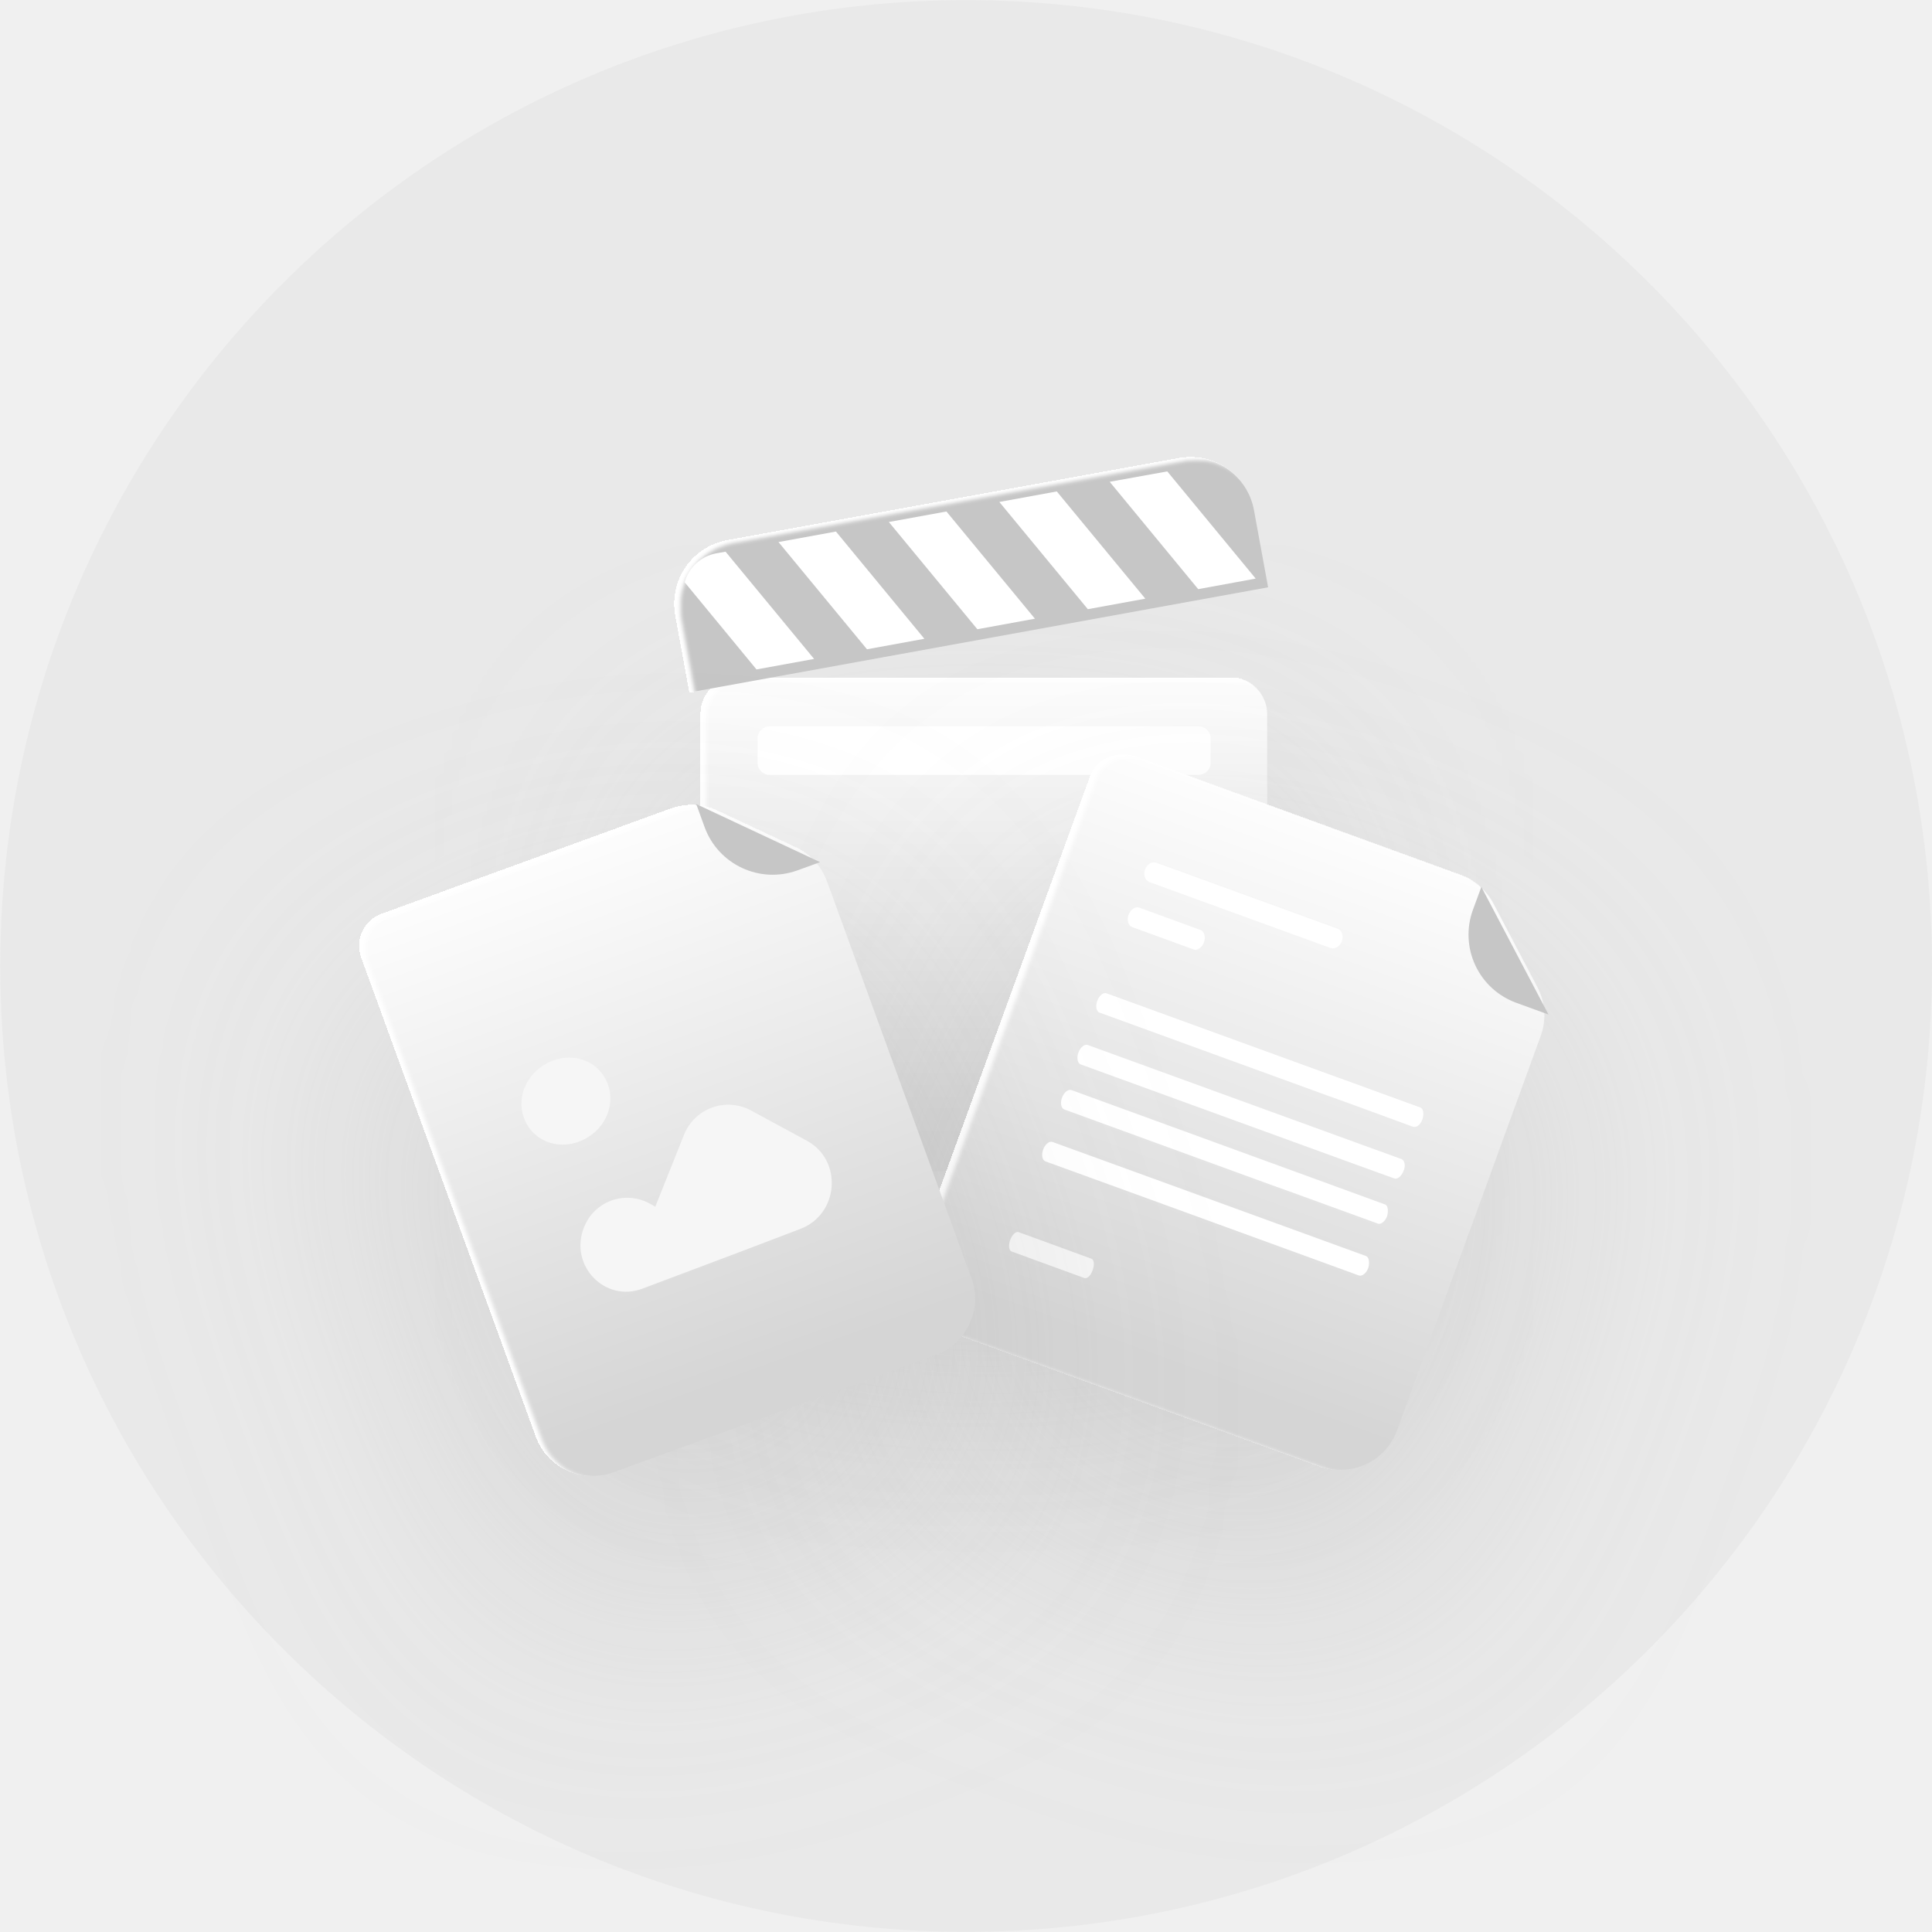
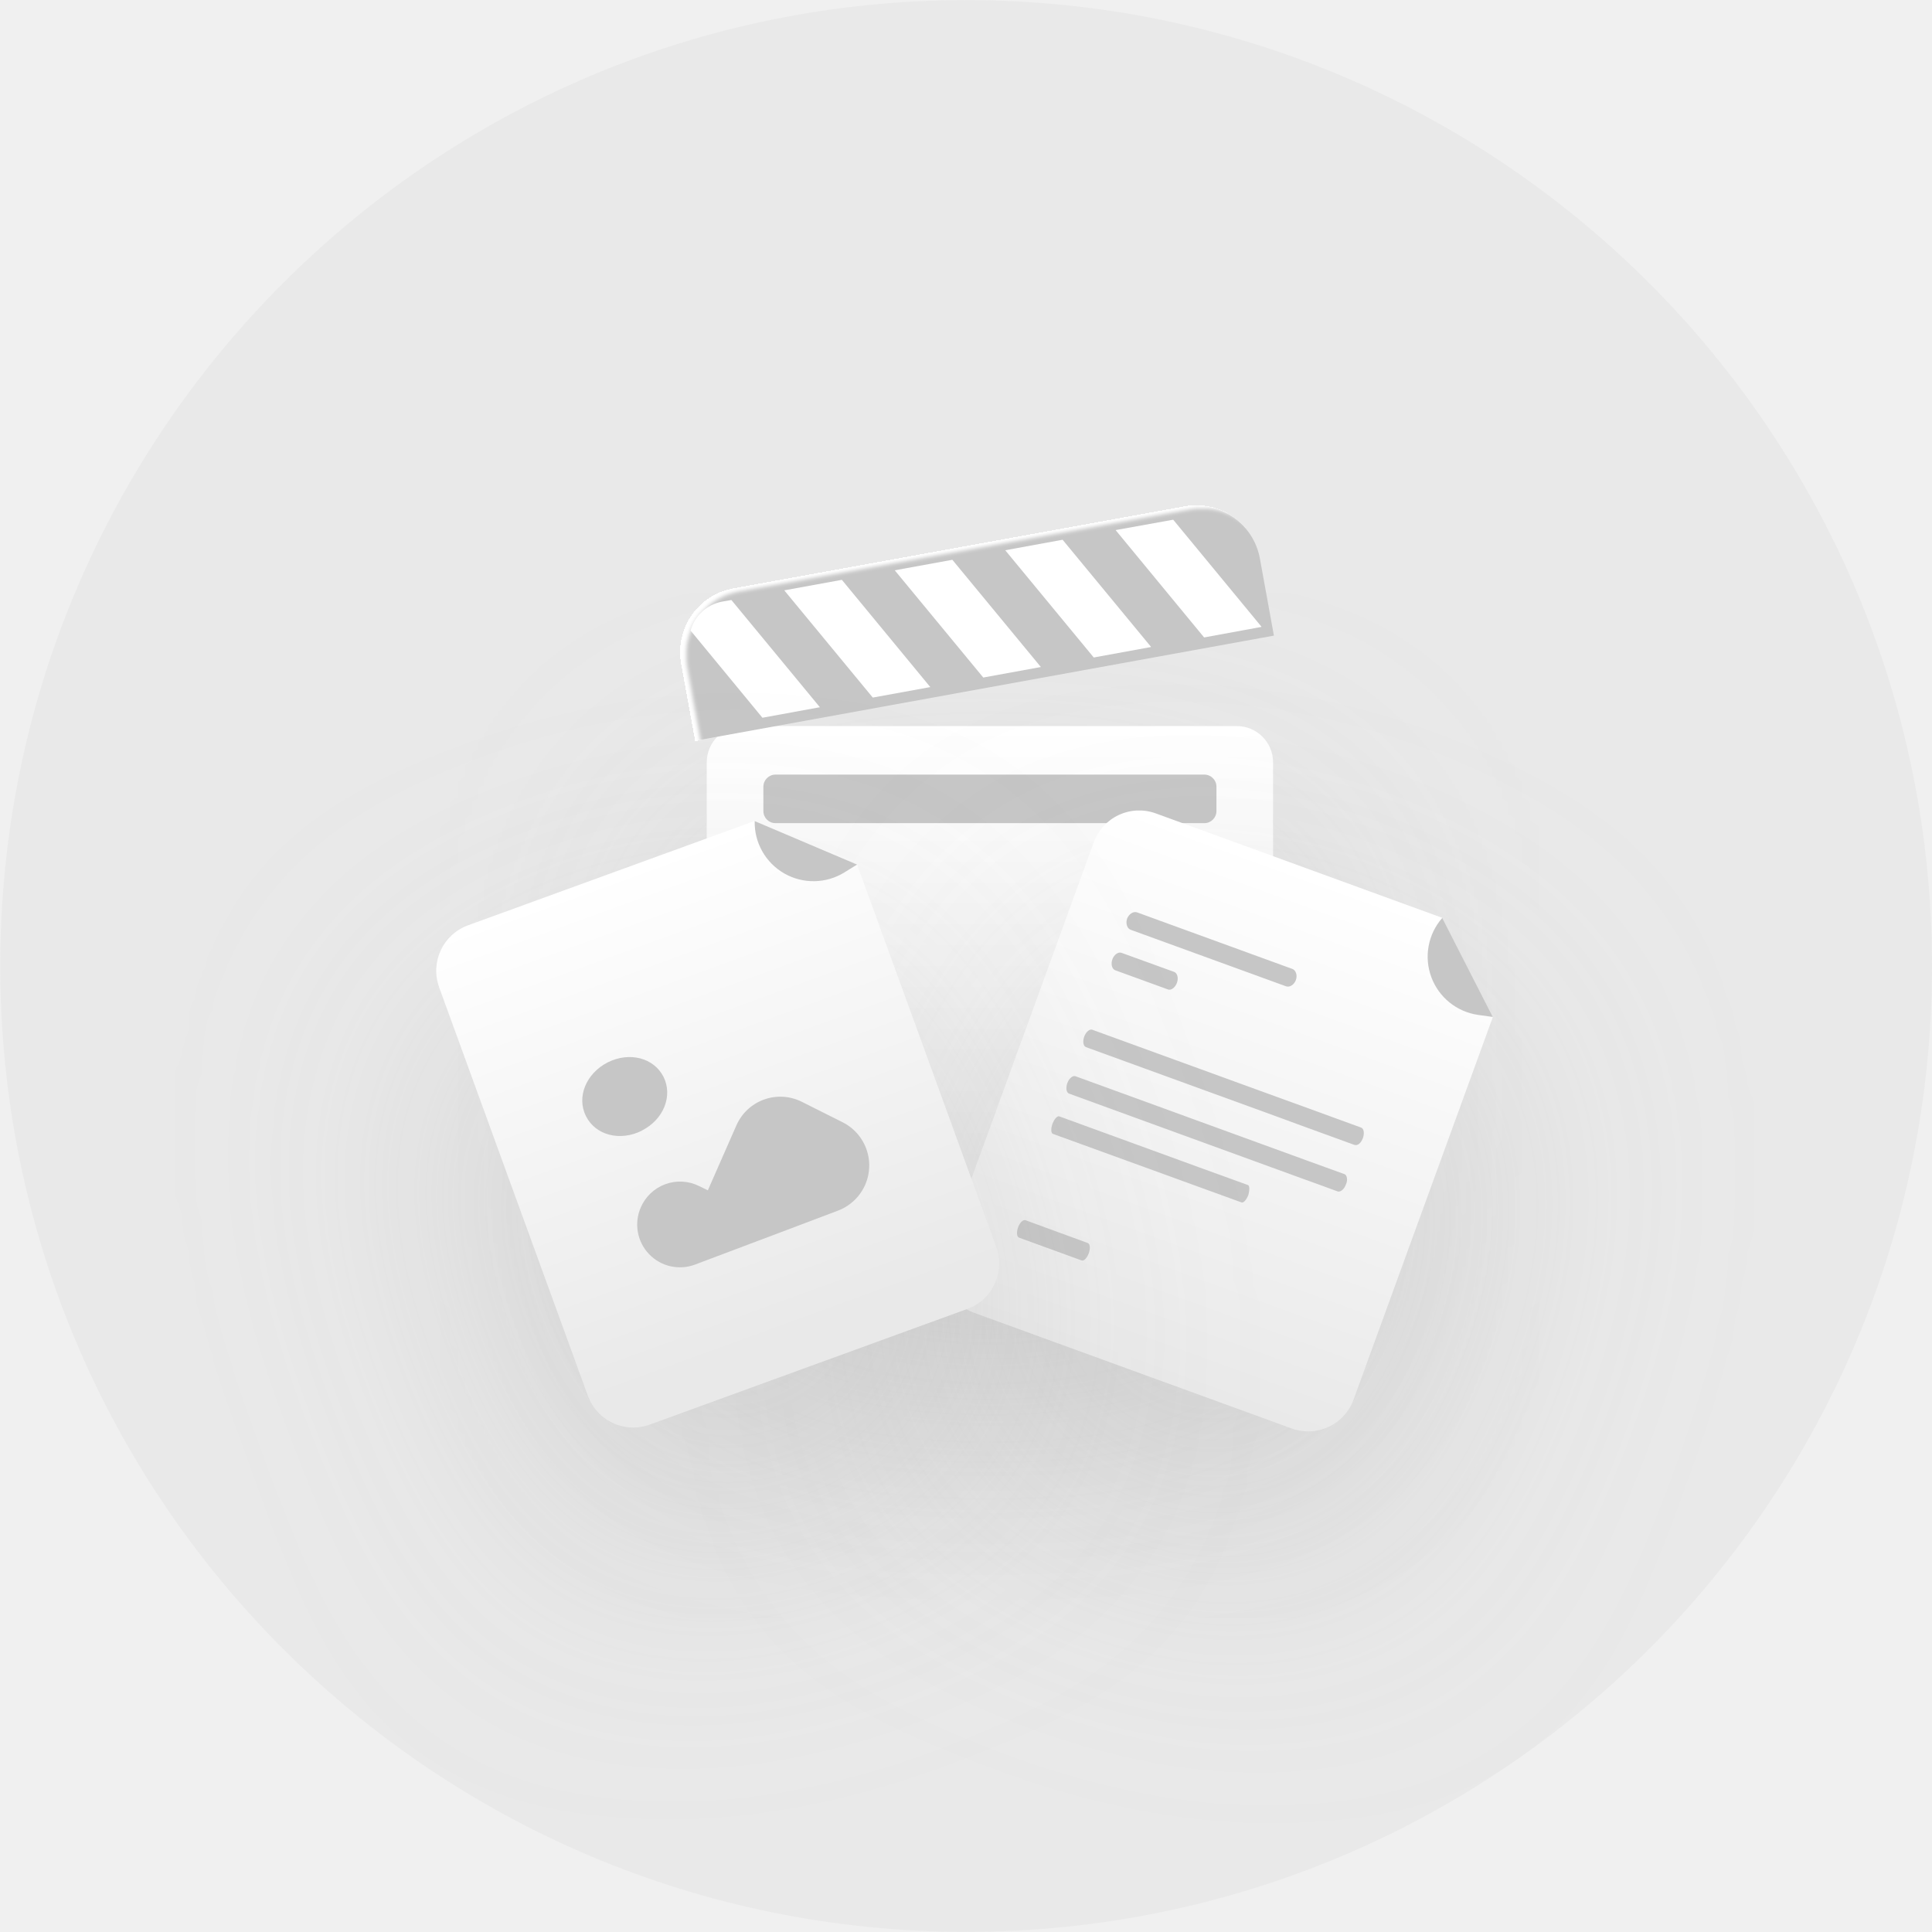
<svg xmlns="http://www.w3.org/2000/svg" width="160" height="160" fill="none">
  <path fill="#8E8E8E" fill-opacity=".07" d="M160 80A79.99 79.99 0 1 0 .02 80 79.99 79.99 0 0 0 160 80Z" />
  <g filter="url(#a)">
-     <rect width="46.9" height="40.87" x="58.04" y="56.13" fill="url(#b)" rx="3" />
+     <rect width="46.9" height="40.87" x="58.53" y="60.13" fill="url(#b)" rx="3" />
  </g>
-   <rect width="37.52" height="4.02" x="62.74" y="60.15" fill="#fff" rx="1" />
+   <rect width="37.52" height="4.02" x="63.22" y="64.15" fill="#C6C6C6" rx="1" />
  <g filter="url(#c)">
-     <path fill="#C6C6C6" d="M55.95 50.96a5.34 5.34 0 0 1 4.3-6.2l37.4-6.8a5.34 5.34 0 0 1 6.2 4.3l1.17 6.38-47.9 8.7-1.17-6.38Z" />
+     <path fill="#C6C6C6" d="M56.44 54.96a5.34 5.34 0 0 1 4.3-6.2l37.4-6.8a5.34 5.34 0 0 1 6.2 4.3l1.16 6.38-47.9 8.7-1.16-6.38Z" />
  </g>
-   <path fill="#fff" d="m60.09 45.69-.76.13c-1.3.24-2.3 1.2-2.63 2.4l5.95 7.22 4.77-.87-7.33-8.88ZM76.56 52.9l-4.76.87-7.33-8.88 4.76-.87 7.33 8.89ZM85.7 51.24l-4.76.87-7.33-8.88 4.77-.87 7.33 8.88ZM94.85 49.58l-4.76.87-7.33-8.88 4.76-.87 7.33 8.88ZM103.97 47.89l.01.03-4.75.87-7.33-8.89 4.77-.86 7.3 8.85Z" />
+   <path fill="#fff" d="m60.57 49.69-.75.13c-1.3.24-2.3 1.2-2.63 2.4l5.95 7.22 4.76-.87-7.33-8.88ZM77.05 56.9l-4.77.87-7.33-8.88 4.77-.87 7.33 8.89ZM86.2 55.24l-4.77.87-7.33-8.88 4.77-.87 7.33 8.88ZM95.34 53.58l-4.76.87-7.33-8.88L88 44.7l7.33 8.88ZM104.46 51.89v.03l-4.74.87-7.33-8.89 4.77-.86 7.3 8.85Z" />
  <g filter="url(#d)">
-     <path fill="url(#e)" d="M115.7 118.45a5 5 0 0 1-6.4 2.98l-30.44-11.07a5 5 0 0 1-2.99-6.41l14.44-39.67c.52-1.44 2.24-2.15 3.84-1.57l26.83 9.77a5 5 0 0 1 2.71 2.37l3.63 6.9a5 5 0 0 1 .28 4.03l-11.9 32.67Z" />
+     <path fill="url(#e)" d="M90.58 69.76a4 4 0 0 1 5.13-2.4l23.7 8.64 4.22 8.23-11.53 31.67a4 4 0 0 1-5.13 2.4l-26.3-9.58a4 4 0 0 1-2.4-5.13l12.31-33.83Z" />
+     <path fill="#C6C6C6" d="M119.44 76.02a4.87 4.87 0 0 0 2.97 8.03l1.22.17M89.56 104.38l-5.16-1.88c-.2-.07-.23-.45-.09-.85.14-.4.42-.66.61-.6l5.16 1.89c.2.07.23.45.09.84-.17.46-.42.67-.61.6ZM106.5 81.68 93.64 77c-.3-.1-.43-.53-.3-.92.15-.39.53-.63.83-.52l12.85 4.68c.3.1.44.53.3.92-.15.4-.52.63-.82.52ZM96.75 81.95l-4.4-1.6c-.26-.1-.37-.51-.23-.9.14-.4.5-.64.76-.54l4.36 1.58c.27.1.37.52.23.9-.14.4-.49.64-.72.56ZM103.35 98.14l-4.03-1.46-1.37-.5-10.23-3.73c-.15-.05-.4.2-.56.62-.13.36-.14.76.03.83l10.24 3.72 1.37.5 4.02 1.46c.15.06.4-.2.56-.61.12-.43.11-.78-.03-.83ZM111.35 97.24l-1.49-.54-1.49-.54-19.3-7.03c-.21-.08-.53.15-.68.57-.13.36-.1.78.15.87l19.3 7.03 1.66.6 1.28.47c.21.07.53-.15.68-.57.17-.35.1-.79-.11-.86ZM112.72 93.38l-4.8-1.75-1.19-.43-16.27-5.92c-.2-.08-.52.15-.67.57-.13.36-.1.78.15.87l16.27 5.92 1.19.44 4.75 1.73c.29.1.56-.14.72-.56.13-.36.1-.78-.15-.87Z" />
  </g>
-   <path fill="#F5F5F5" d="m89.8 105.84-6.03-2.2c-.22-.08-.27-.5-.11-.95.16-.44.47-.73.7-.65l6.02 2.2c.23.07.27.5.11.94-.18.51-.47.74-.7.66Z" />
-   <path fill="#fff" d="m110.19 78.51-15-5.46c-.36-.13-.52-.6-.36-1.04.15-.43.59-.7.94-.56l15 5.46c.35.12.51.6.36 1.03-.16.44-.6.7-.94.57ZM98.88 78.64l-5.13-1.87c-.31-.11-.45-.58-.29-1.01.16-.43.56-.7.87-.6l5.1 1.86c.3.11.43.58.28 1.01-.16.44-.56.7-.83.61ZM113.13 104.02l-17.99-6.55-1.98-.72-6-2.18c-.24-.09-.6.16-.77.63-.15.4-.1.87.19.98l6 2.18 1.98.72 17.98 6.55c.24.09.6-.16.78-.63.12-.49.05-.9-.2-.98ZM114.68 99.74 108 97.3l-2.28-.83-17-6.2c-.24-.08-.6.17-.77.64-.15.4-.1.87.19.97l17 6.2 2.28.82 6.68 2.43c.24.1.6-.15.78-.62.12-.49.05-.9-.2-.98ZM116.1 96l-1.74-.63-1.74-.63-22.54-8.2c-.24-.09-.6.16-.77.63-.15.4-.1.87.19.98l22.53 8.2 1.93.7 1.5.54c.24.1.6-.15.77-.62.2-.39.1-.88-.14-.96ZM117.61 91.71l-5.6-2.04-1.38-.5-18.99-6.91c-.24-.1-.6.16-.77.63-.15.4-.1.87.19.97l18.98 6.91 1.4.5 5.54 2.03c.33.12.65-.14.82-.61.14-.4.1-.88-.19-.98Z" />
-   <path fill="#C6C6C6" d="m122.68 73.45-.7 1.9a6 6 0 0 0 3.6 7.7l2.66.97" />
  <g filter="url(#f)">
-     <path fill="url(#g)" d="M80.45 105.82a5 5 0 0 1-2.99 6.41l-26.66 9.7a5 5 0 0 1-6.4-2.98L29.94 79.28a2.78 2.78 0 0 1 1.66-3.57l23.98-8.73a5 5 0 0 1 3.83.17l6.51 3.05a5 5 0 0 1 2.58 2.82l11.94 32.8Z" />
+     <path fill="url(#g)" d="M36.37 81.76a4 4 0 0 1 2.39-5.13L62.46 68l8.52 3.6 11.53 31.68a4 4 0 0 1-2.4 5.12l-26.3 9.58a4 4 0 0 1-5.13-2.4L36.37 81.77Z" />
+     <path fill="#C6C6C6" d="M62.5 68a4.87 4.87 0 0 0 7.43 4.25l1.05-.65M69.8 92.95l-3.41-1.71a3.97 3.97 0 0 0-5.41 1.97l-2.36 5.37-.73-.36a3.54 3.54 0 0 0-4.83 1.79 3.54 3.54 0 0 0 4.49 4.72l7.64-2.88 4.23-1.6a4 4 0 0 0 .38-7.3ZM53.15 93.63c1.8-.9 2.59-2.87 1.8-4.45-.8-1.58-2.82-2.1-4.62-1.2-1.8.92-2.6 2.88-1.8 4.46.79 1.58 2.82 2.1 4.62 1.2Z" />
  </g>
-   <path fill="#C6C6C6" d="m57.66 66.59.69 1.9a6 6 0 0 0 7.69 3.59l1.88-.68" />
-   <path fill="#F6F6F6" d="m66.82 94.47-4.65-2.52a3.95 3.95 0 0 0-5.54 2.07l-2.36 5.91-.55-.3a3.84 3.84 0 0 0-5.37 2.05c-1.22 3.13 1.75 6.21 4.85 5.04l8.05-3.03 5.04-1.92c3.19-1.22 3.52-5.68.53-7.3ZM48.41 94.34c1.87-.97 2.65-3.11 1.79-4.88-.87-1.76-3.01-2.39-4.88-1.42-1.86.97-2.65 3.11-1.79 4.87.87 1.77 3.01 2.4 4.88 1.43Z" />
  <defs>
-     <filter id="a" width="90.9" height="84.87" x="36.04" y="45.13" color-interpolation-filters="sRGB" filterUnits="userSpaceOnUse">
+     <filter id="a" width="90.9" height="84.87" x="36.53" y="49.13" color-interpolation-filters="sRGB" filterUnits="userSpaceOnUse">
      <feFlood flood-opacity="0" result="BackgroundImageFix" />
      <feColorMatrix in="SourceAlpha" result="hardAlpha" values="0 0 0 0 0 0 0 0 0 0 0 0 0 0 0 0 0 0 127 0" />
      <feOffset dy="11" />
      <feGaussianBlur stdDeviation="11" />
      <feColorMatrix values="0 0 0 0 0.624 0 0 0 0 0.624 0 0 0 0 0.624 0 0 0 0.27 0" />
      <feBlend in2="BackgroundImageFix" result="effect1_dropShadow_223_1174" />
      <feBlend in="SourceGraphic" in2="effect1_dropShadow_223_1174" result="shape" />
-       <feColorMatrix in="SourceAlpha" result="hardAlpha" values="0 0 0 0 0 0 0 0 0 0 0 0 0 0 0 0 0 0 127 0" />
-       <feOffset dx=".5" dy=".25" />
-       <feGaussianBlur stdDeviation=".17" />
-       <feComposite in2="hardAlpha" k2="-1" k3="1" operator="arithmetic" />
-       <feColorMatrix values="0 0 0 0 1 0 0 0 0 1 0 0 0 0 1 0 0 0 1 0" />
-       <feBlend in2="shape" result="effect2_innerShadow_223_1174" />
    </filter>
-     <filter id="c" width="49.5" height="19.73" x="55.87" y="37.87" color-interpolation-filters="sRGB" filterUnits="userSpaceOnUse">
+     <filter id="c" width="49.5" height="19.73" x="56.35" y="41.87" color-interpolation-filters="sRGB" filterUnits="userSpaceOnUse">
      <feFlood flood-opacity="0" result="BackgroundImageFix" />
      <feBlend in="SourceGraphic" in2="BackgroundImageFix" result="shape" />
      <feColorMatrix in="SourceAlpha" result="hardAlpha" values="0 0 0 0 0 0 0 0 0 0 0 0 0 0 0 0 0 0 127 0" />
      <feOffset dx=".5" dy=".25" />
      <feGaussianBlur stdDeviation=".17" />
      <feComposite in2="hardAlpha" k2="-1" k3="1" operator="arithmetic" />
      <feColorMatrix values="0 0 0 0 1 0 0 0 0 1 0 0 0 0 1 0 0 0 1 0" />
      <feBlend in2="shape" result="effect1_innerShadow_223_1174" />
    </filter>
-     <filter id="d" width="96.33" height="103.23" x="53.57" y="51.51" color-interpolation-filters="sRGB" filterUnits="userSpaceOnUse">
+     <filter id="d" width="89.6" height="95.41" x="56.03" y="56.13" color-interpolation-filters="sRGB" filterUnits="userSpaceOnUse">
      <feFlood flood-opacity="0" result="BackgroundImageFix" />
      <feColorMatrix in="SourceAlpha" result="hardAlpha" values="0 0 0 0 0 0 0 0 0 0 0 0 0 0 0 0 0 0 127 0" />
      <feOffset dy="11" />
      <feGaussianBlur stdDeviation="11" />
      <feColorMatrix values="0 0 0 0 0.624 0 0 0 0 0.624 0 0 0 0 0.624 0 0 0 0.27 0" />
      <feBlend in2="BackgroundImageFix" result="effect1_dropShadow_223_1174" />
      <feBlend in="SourceGraphic" in2="effect1_dropShadow_223_1174" result="shape" />
-       <feColorMatrix in="SourceAlpha" result="hardAlpha" values="0 0 0 0 0 0 0 0 0 0 0 0 0 0 0 0 0 0 127 0" />
-       <feOffset dx=".5" dy=".25" />
-       <feGaussianBlur stdDeviation=".17" />
-       <feComposite in2="hardAlpha" k2="-1" k3="1" operator="arithmetic" />
-       <feColorMatrix values="0 0 0 0 1 0 0 0 0 1 0 0 0 0 1 0 0 0 1 0" />
-       <feBlend in2="shape" result="effect2_innerShadow_223_1174" />
    </filter>
-     <filter id="f" width="94.97" height="99.56" x="7.78" y="55.68" color-interpolation-filters="sRGB" filterUnits="userSpaceOnUse">
+     <filter id="f" width="90.63" height="94.22" x="14.13" y="57" color-interpolation-filters="sRGB" filterUnits="userSpaceOnUse">
      <feFlood flood-opacity="0" result="BackgroundImageFix" />
      <feColorMatrix in="SourceAlpha" result="hardAlpha" values="0 0 0 0 0 0 0 0 0 0 0 0 0 0 0 0 0 0 127 0" />
      <feOffset dy="11" />
      <feGaussianBlur stdDeviation="11" />
      <feColorMatrix values="0 0 0 0 0.624 0 0 0 0 0.624 0 0 0 0 0.624 0 0 0 0.27 0" />
      <feBlend in2="BackgroundImageFix" result="effect1_dropShadow_223_1174" />
      <feBlend in="SourceGraphic" in2="effect1_dropShadow_223_1174" result="shape" />
-       <feColorMatrix in="SourceAlpha" result="hardAlpha" values="0 0 0 0 0 0 0 0 0 0 0 0 0 0 0 0 0 0 127 0" />
-       <feOffset dx=".5" dy=".25" />
-       <feGaussianBlur stdDeviation=".17" />
-       <feComposite in2="hardAlpha" k2="-1" k3="1" operator="arithmetic" />
-       <feColorMatrix values="0 0 0 0 1 0 0 0 0 1 0 0 0 0 1 0 0 0 1 0" />
-       <feBlend in2="shape" result="effect2_innerShadow_223_1174" />
    </filter>
-     <linearGradient id="b" x1="81.5" x2="81.5" y1="56.13" y2="97" gradientUnits="userSpaceOnUse">
-       <stop stop-color="#FDFDFD" />
-       <stop offset=".93" stop-color="#D5D5D5" />
+     <linearGradient id="b" x1="81.98" x2="81.98" y1="60.13" y2="101" gradientUnits="userSpaceOnUse">
+       <stop stop-color="#fff" />
+       <stop offset=".93" stop-color="#E9E9E9" />
    </linearGradient>
-     <linearGradient id="e" x1="111.18" x2="94.08" y1="68.91" y2="115.89" gradientUnits="userSpaceOnUse">
-       <stop stop-color="#FDFDFD" />
-       <stop offset=".93" stop-color="#D5D5D5" />
+     <linearGradient id="e" x1="108.87" x2="93.82" y1="72.16" y2="113.5" gradientUnits="userSpaceOnUse">
+       <stop stop-color="#fff" />
+       <stop offset="1" stop-color="#E9E9E9" />
    </linearGradient>
-     <linearGradient id="g" x1="47.03" x2="64.13" y1="70.1" y2="117.08" gradientUnits="userSpaceOnUse">
-       <stop stop-color="#FDFDFD" />
-       <stop offset=".93" stop-color="#D5D5D5" />
+     <linearGradient id="g" x1="51.91" x2="66.96" y1="71.84" y2="113.19" gradientUnits="userSpaceOnUse">
+       <stop stop-color="#fff" />
+       <stop offset=".93" stop-color="#E9E9E9" />
    </linearGradient>
  </defs>
</svg>
